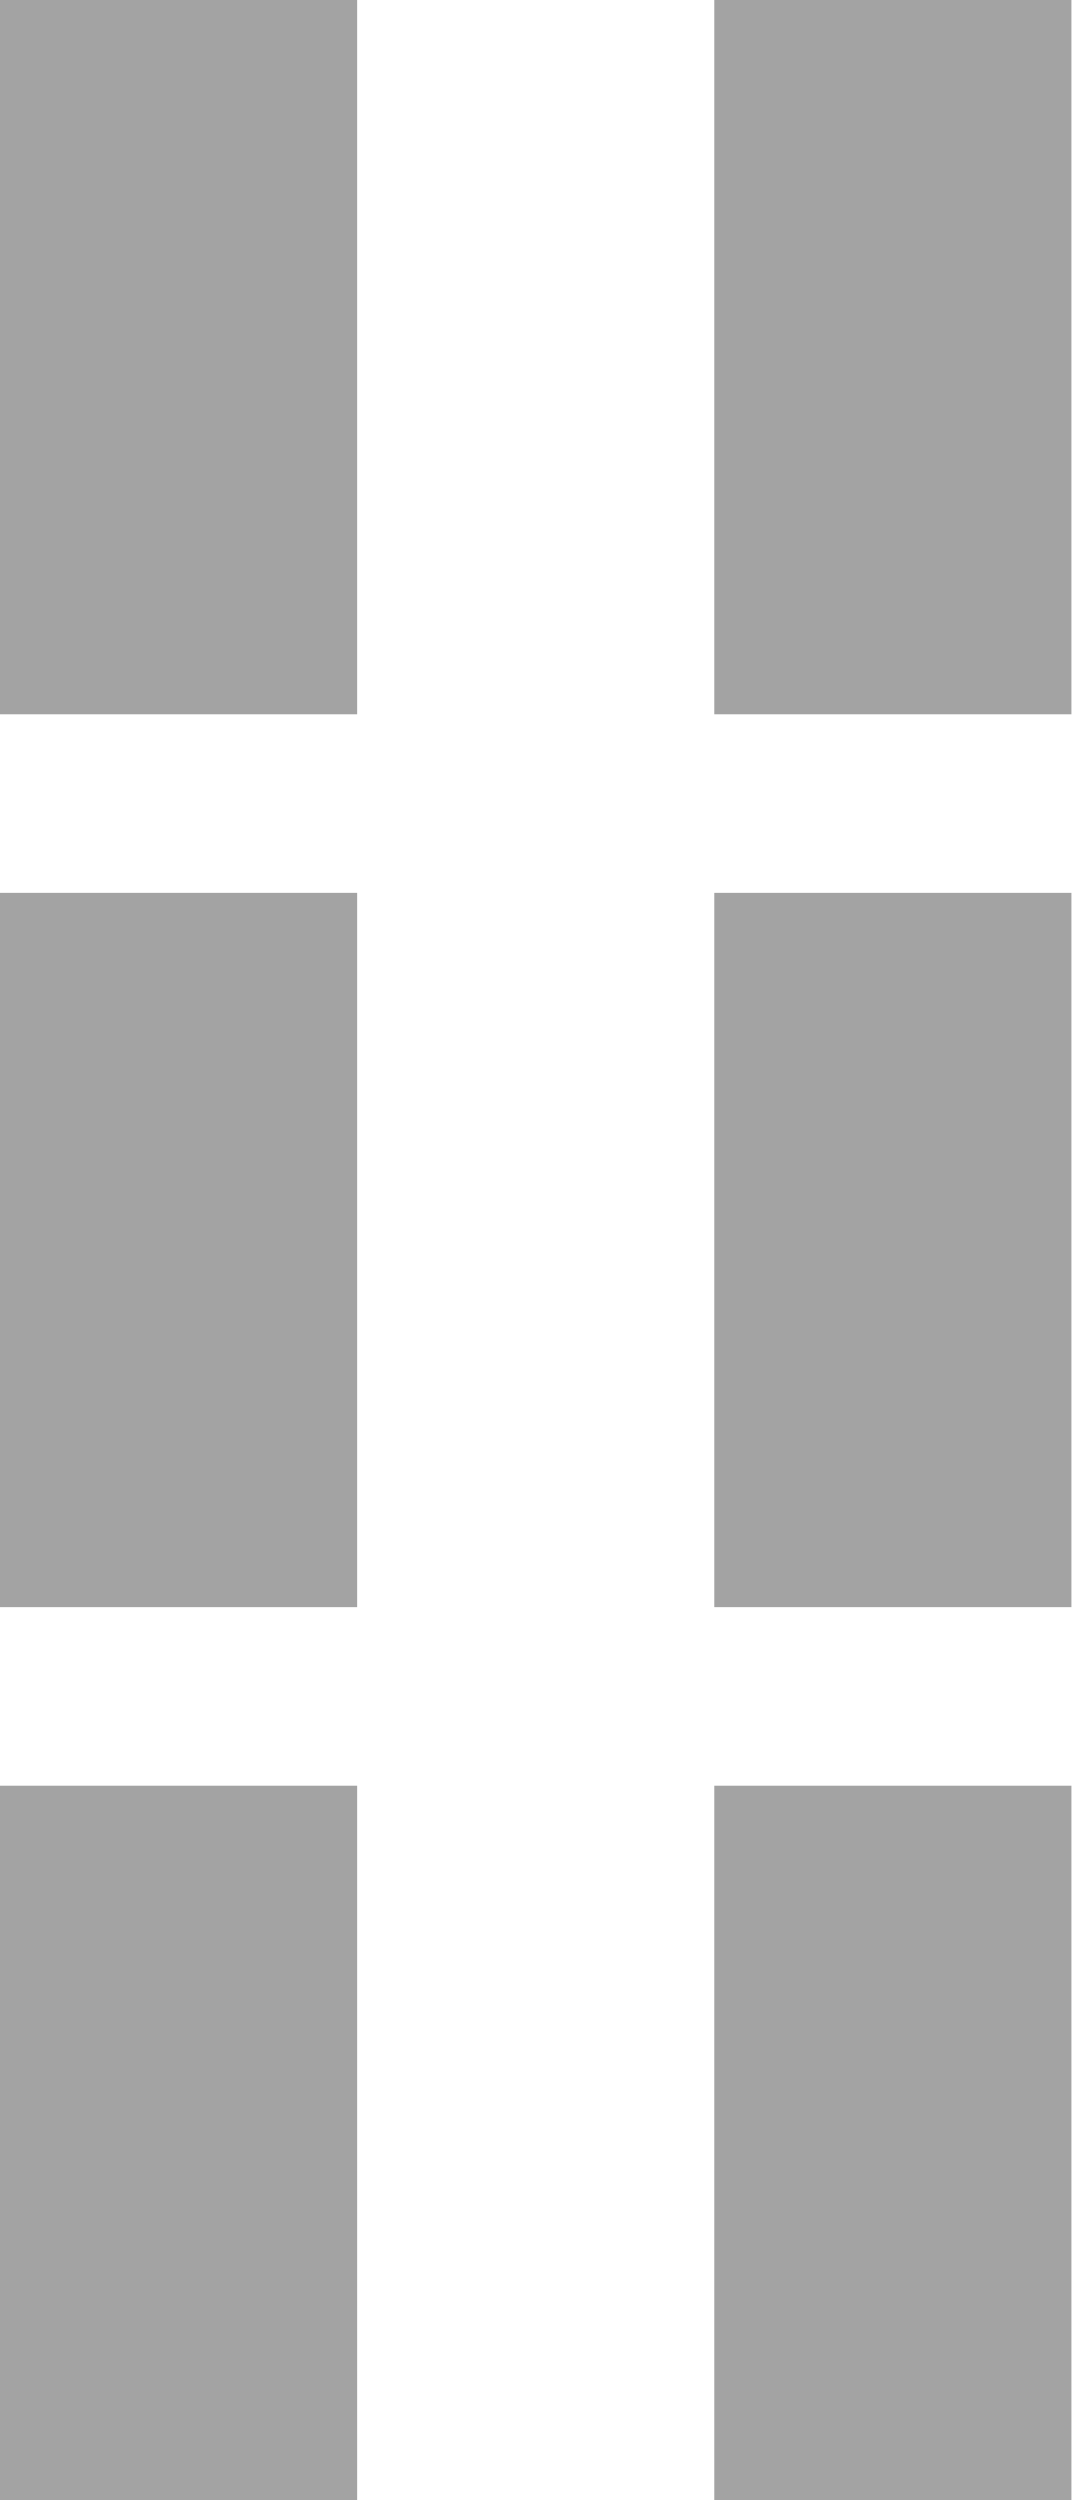
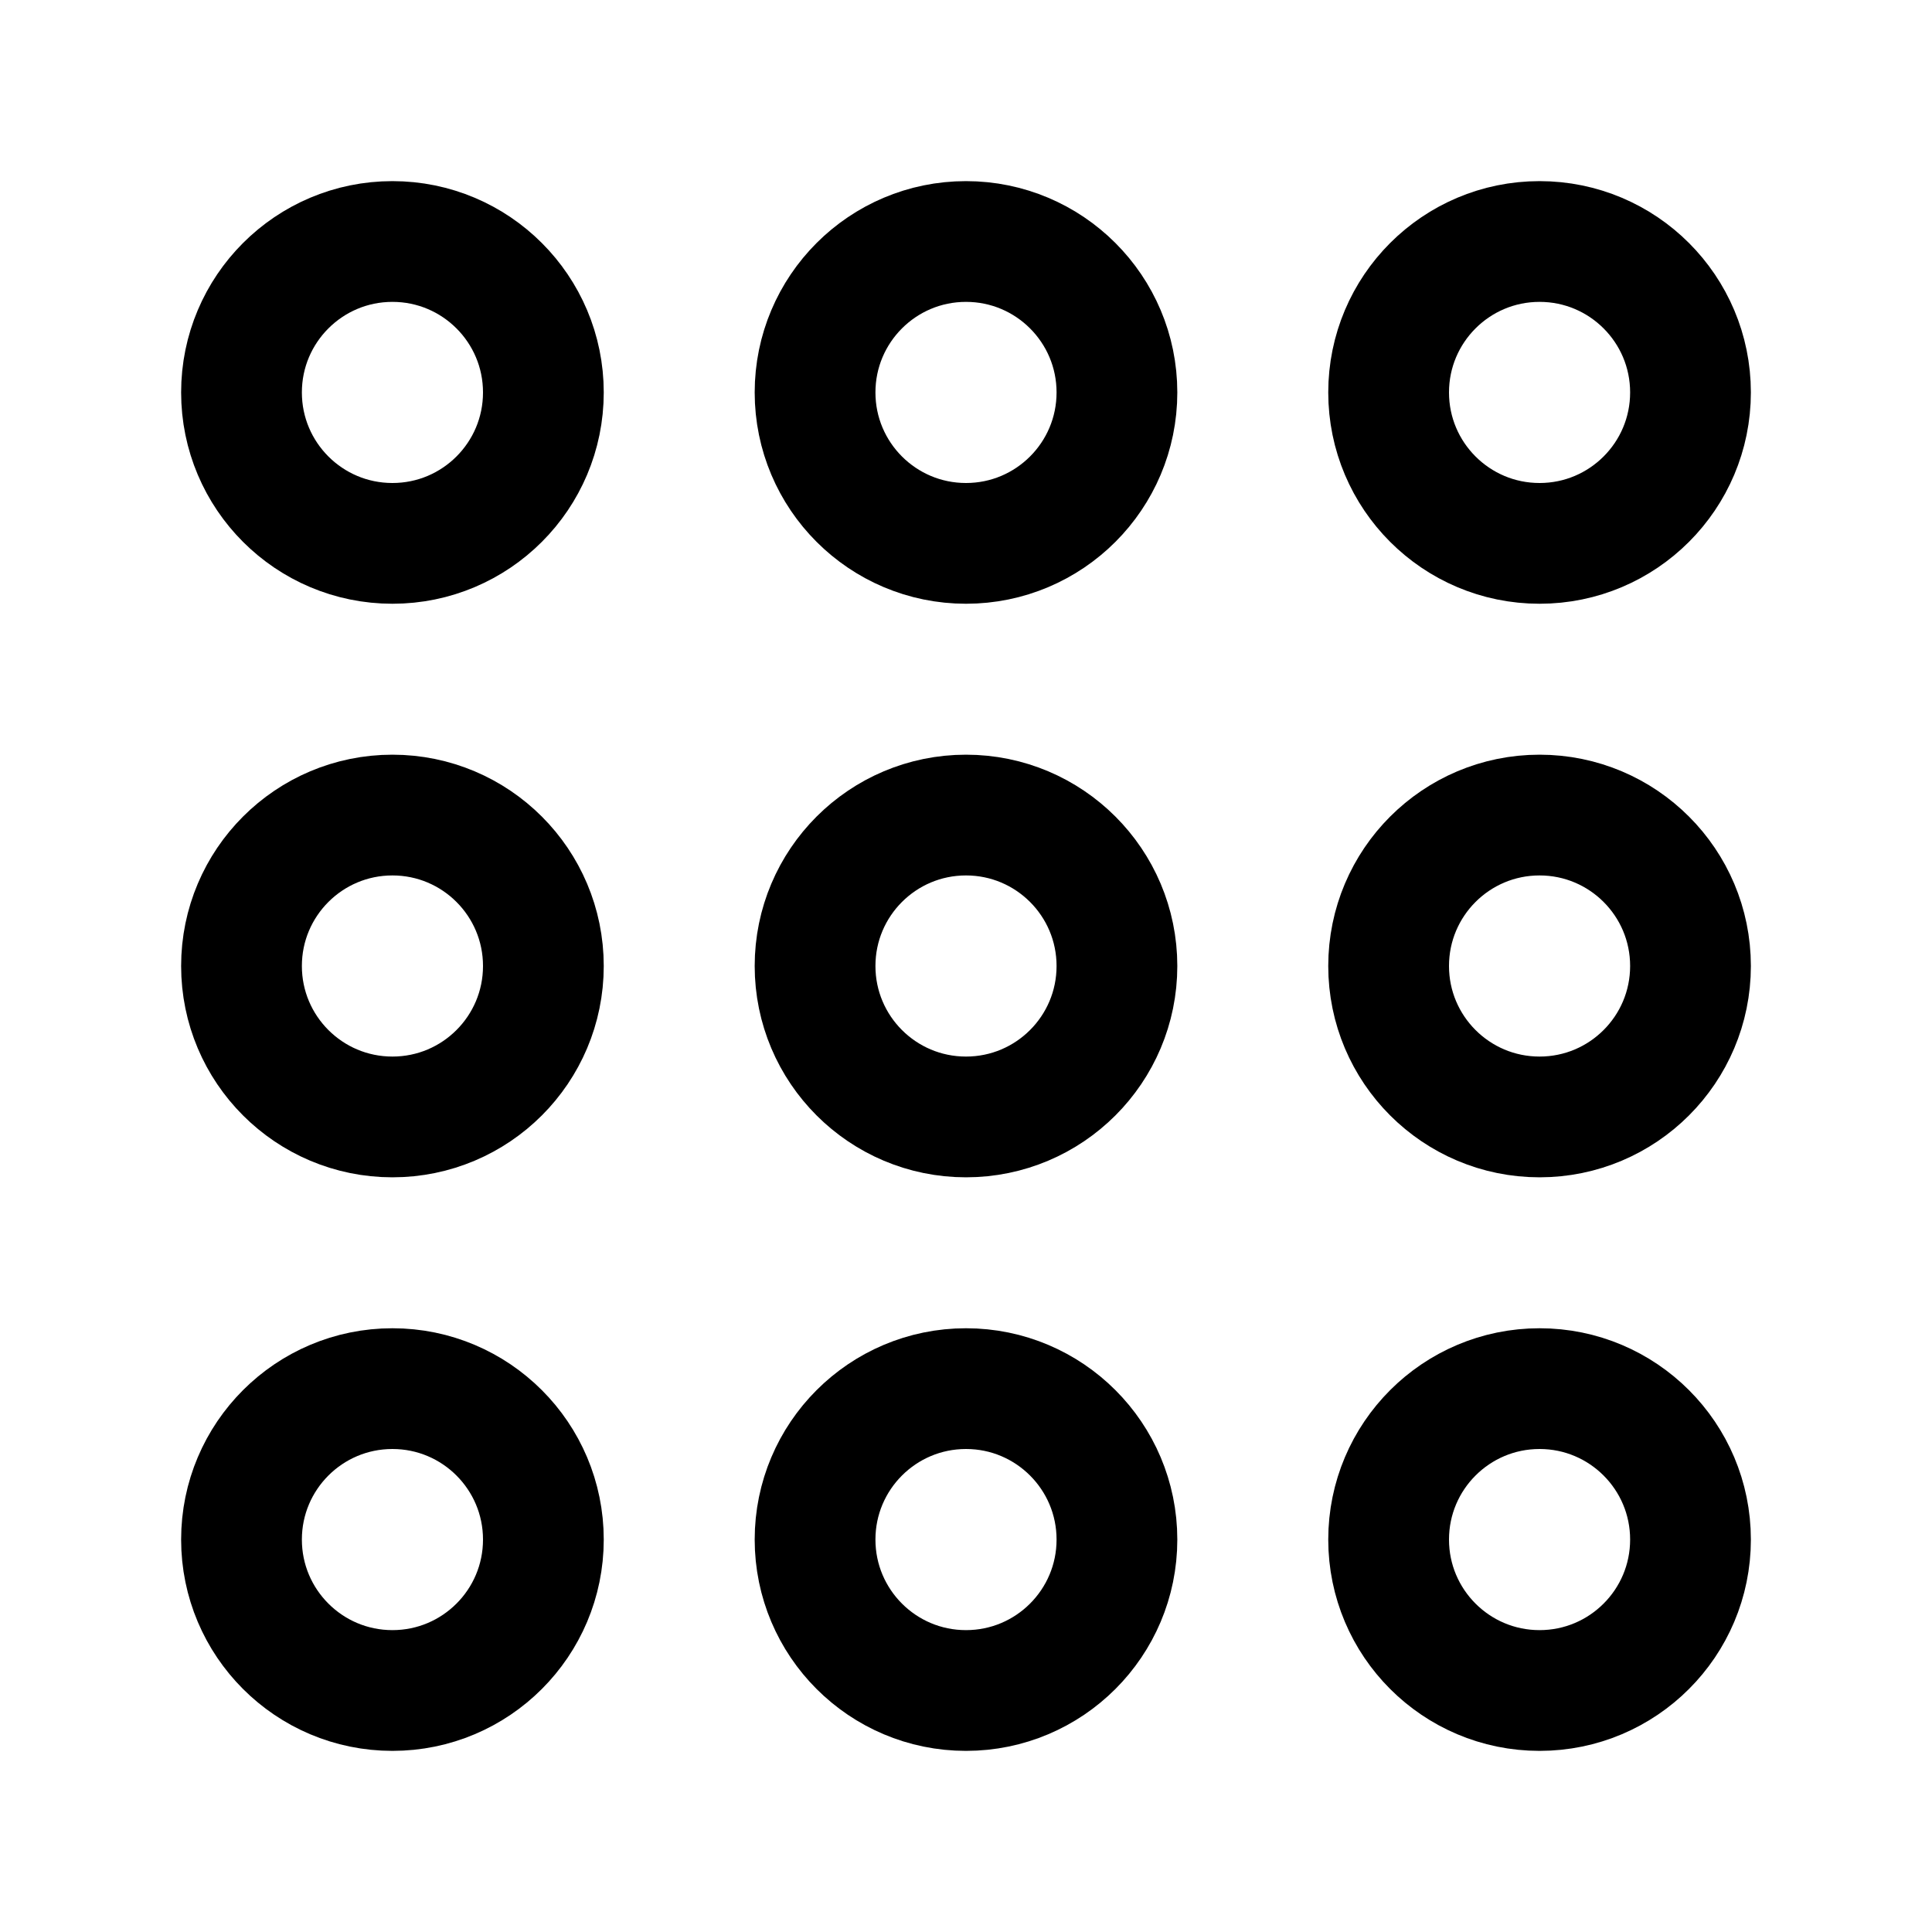
- <svg xmlns="http://www.w3.org/2000/svg" width="6" height="14" viewBox="0 0 6 14">
-   <g transform="translate(-586 -814)">
-     <rect width="2" height="4" transform="translate(590 814)" fill="rgba(72,72,72,0.5)" />
-     <rect width="2" height="4" transform="translate(590 819)" fill="rgba(72,72,72,0.5)" />
-     <rect width="2" height="4" transform="translate(586 814)" fill="rgba(72,72,72,0.5)" />
-     <rect width="2" height="4" transform="translate(586 819)" fill="rgba(72,72,72,0.5)" />
-     <rect width="2" height="4" transform="translate(590 824)" fill="rgba(72,72,72,0.5)" />
-     <rect width="2" height="4" transform="translate(586 824)" fill="rgba(72,72,72,0.5)" />
-   </g>
+ <svg xmlns="http://www.w3.org/2000/svg" class="ionicon" viewBox="0 0 512 512">
+   <rect x="64" y="64" width="80" height="80" rx="40" ry="40" fill="none" stroke="currentColor" stroke-miterlimit="10" stroke-width="32" />
+   <rect x="216" y="64" width="80" height="80" rx="40" ry="40" fill="none" stroke="currentColor" stroke-miterlimit="10" stroke-width="32" />
+   <rect x="368" y="64" width="80" height="80" rx="40" ry="40" fill="none" stroke="currentColor" stroke-miterlimit="10" stroke-width="32" />
+   <rect x="64" y="216" width="80" height="80" rx="40" ry="40" fill="none" stroke="currentColor" stroke-miterlimit="10" stroke-width="32" />
+   <rect x="216" y="216" width="80" height="80" rx="40" ry="40" fill="none" stroke="currentColor" stroke-miterlimit="10" stroke-width="32" />
+   <rect x="368" y="216" width="80" height="80" rx="40" ry="40" fill="none" stroke="currentColor" stroke-miterlimit="10" stroke-width="32" />
+   <rect x="64" y="368" width="80" height="80" rx="40" ry="40" fill="none" stroke="currentColor" stroke-miterlimit="10" stroke-width="32" />
+   <rect x="216" y="368" width="80" height="80" rx="40" ry="40" fill="none" stroke="currentColor" stroke-miterlimit="10" stroke-width="32" />
+   <rect x="368" y="368" width="80" height="80" rx="40" ry="40" fill="none" stroke="currentColor" stroke-miterlimit="10" stroke-width="32" />
</svg>
